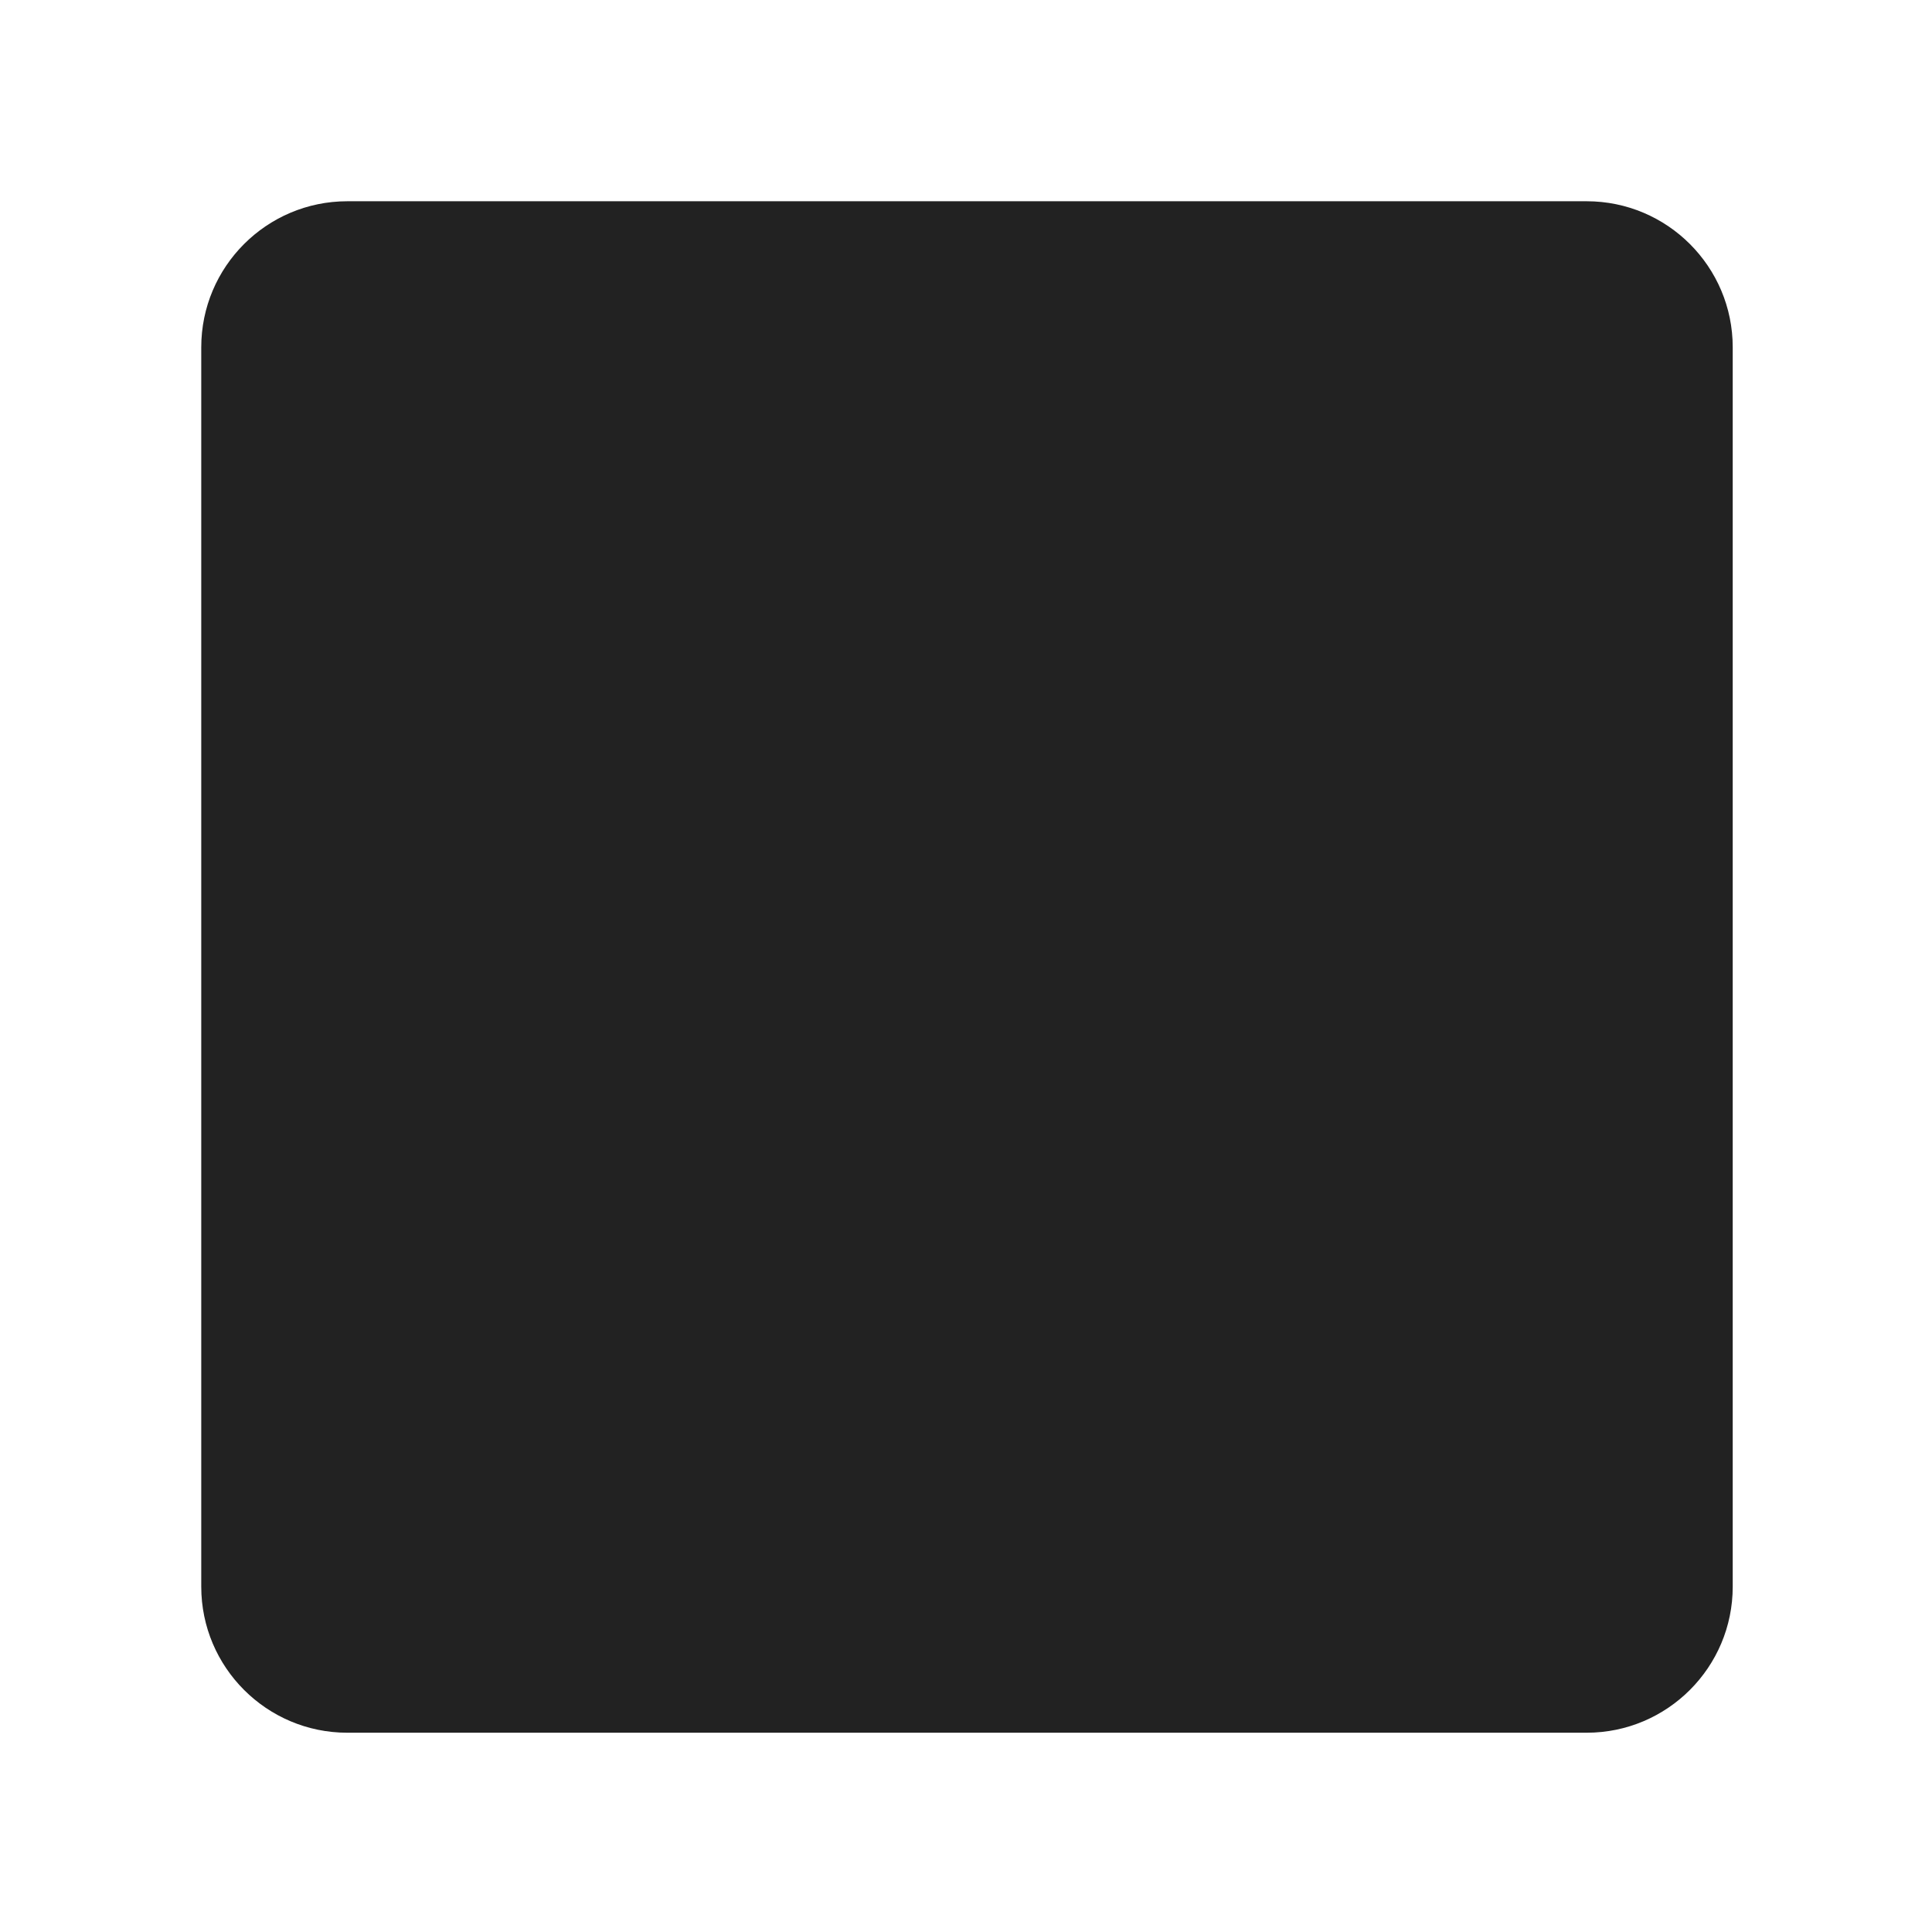
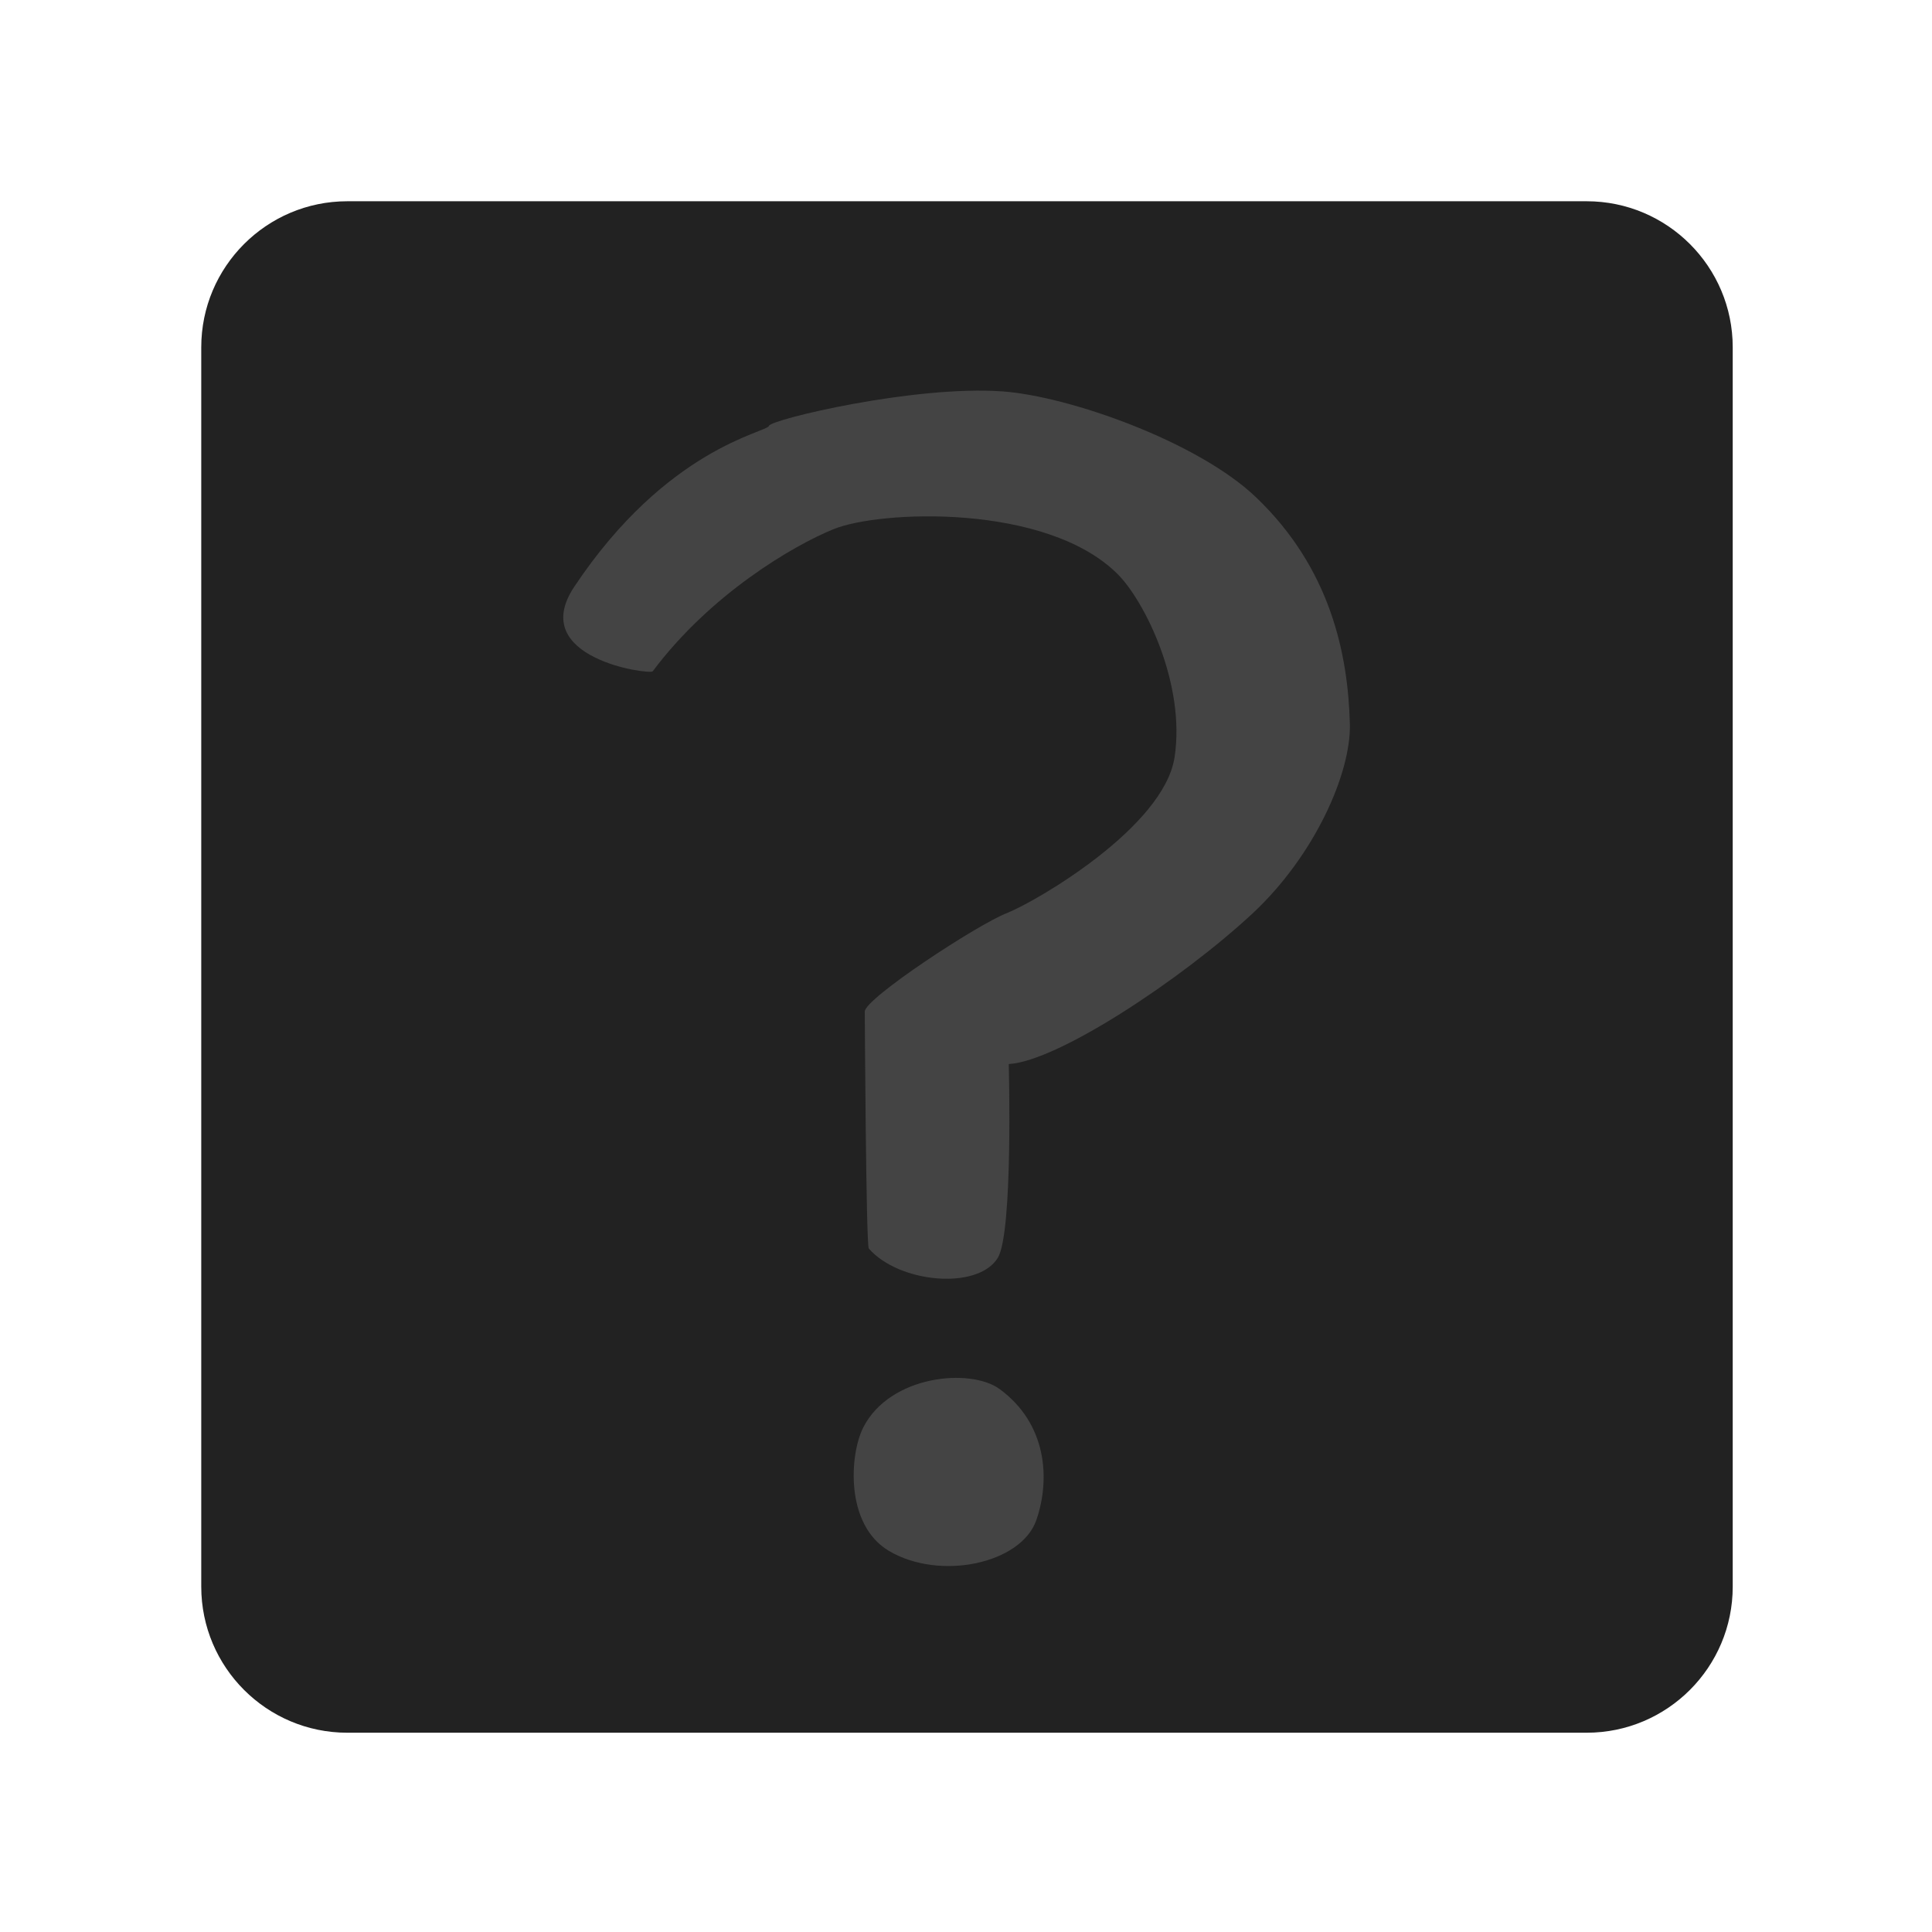
<svg xmlns="http://www.w3.org/2000/svg" version="1.1" viewBox="0 0 48 48" style="fill-rule:evenodd;clip-rule:evenodd;stroke-linejoin:round;stroke-miterlimit:2;">
  <path d="M43.049,8.629L43.049,39.42C43.049,41.423 41.423,43.049 39.42,43.049L8.629,43.049C6.626,43.049 5,41.423 5,39.42L5,8.629C5,6.626 6.626,5 8.629,5L39.42,5C41.423,5 43.049,6.626 43.049,8.629Z" style="fill:rgb(34,34,34);" />
+   <path d="M33.537,17.985C33.569,19.207 32.661,21.263 31.109,22.704C29.353,24.333 26.283,26.366 25.062,26.436C25.062,26.436 25.176,30.622 24.789,31.252C24.294,32.058 22.336,31.881 21.585,31.019C21.516,30.94 21.485,25.135 21.485,25.135C21.469,24.816 24.299,22.958 25.028,22.68C25.757,22.388 28.916,20.55 29.182,18.813C29.46,16.992 28.438,14.931 27.765,14.261C25.996,12.5 21.856,12.677 20.706,13.148C19.706,13.557 17.658,14.753 16.216,16.679C16.15,16.767 13.079,16.36 14.267,14.578C16.575,11.114 19.057,10.747 19.105,10.58C19.146,10.424 22.718,9.565 24.915,9.725C26.566,9.845 29.764,10.975 31.207,12.356C33.063,14.131 33.491,16.259 33.537,17.985ZM25.75,37.76C25.378,38.85 23.351,39.282 22.086,38.532C20.987,37.88 21.11,36.131 21.446,35.468C22.107,34.163 24.11,33.979 24.837,34.512C26.008,35.372 26.099,36.739 25.75,37.76Z" style="fill:#444;fill-rule:nonzero;" />
</svg>
